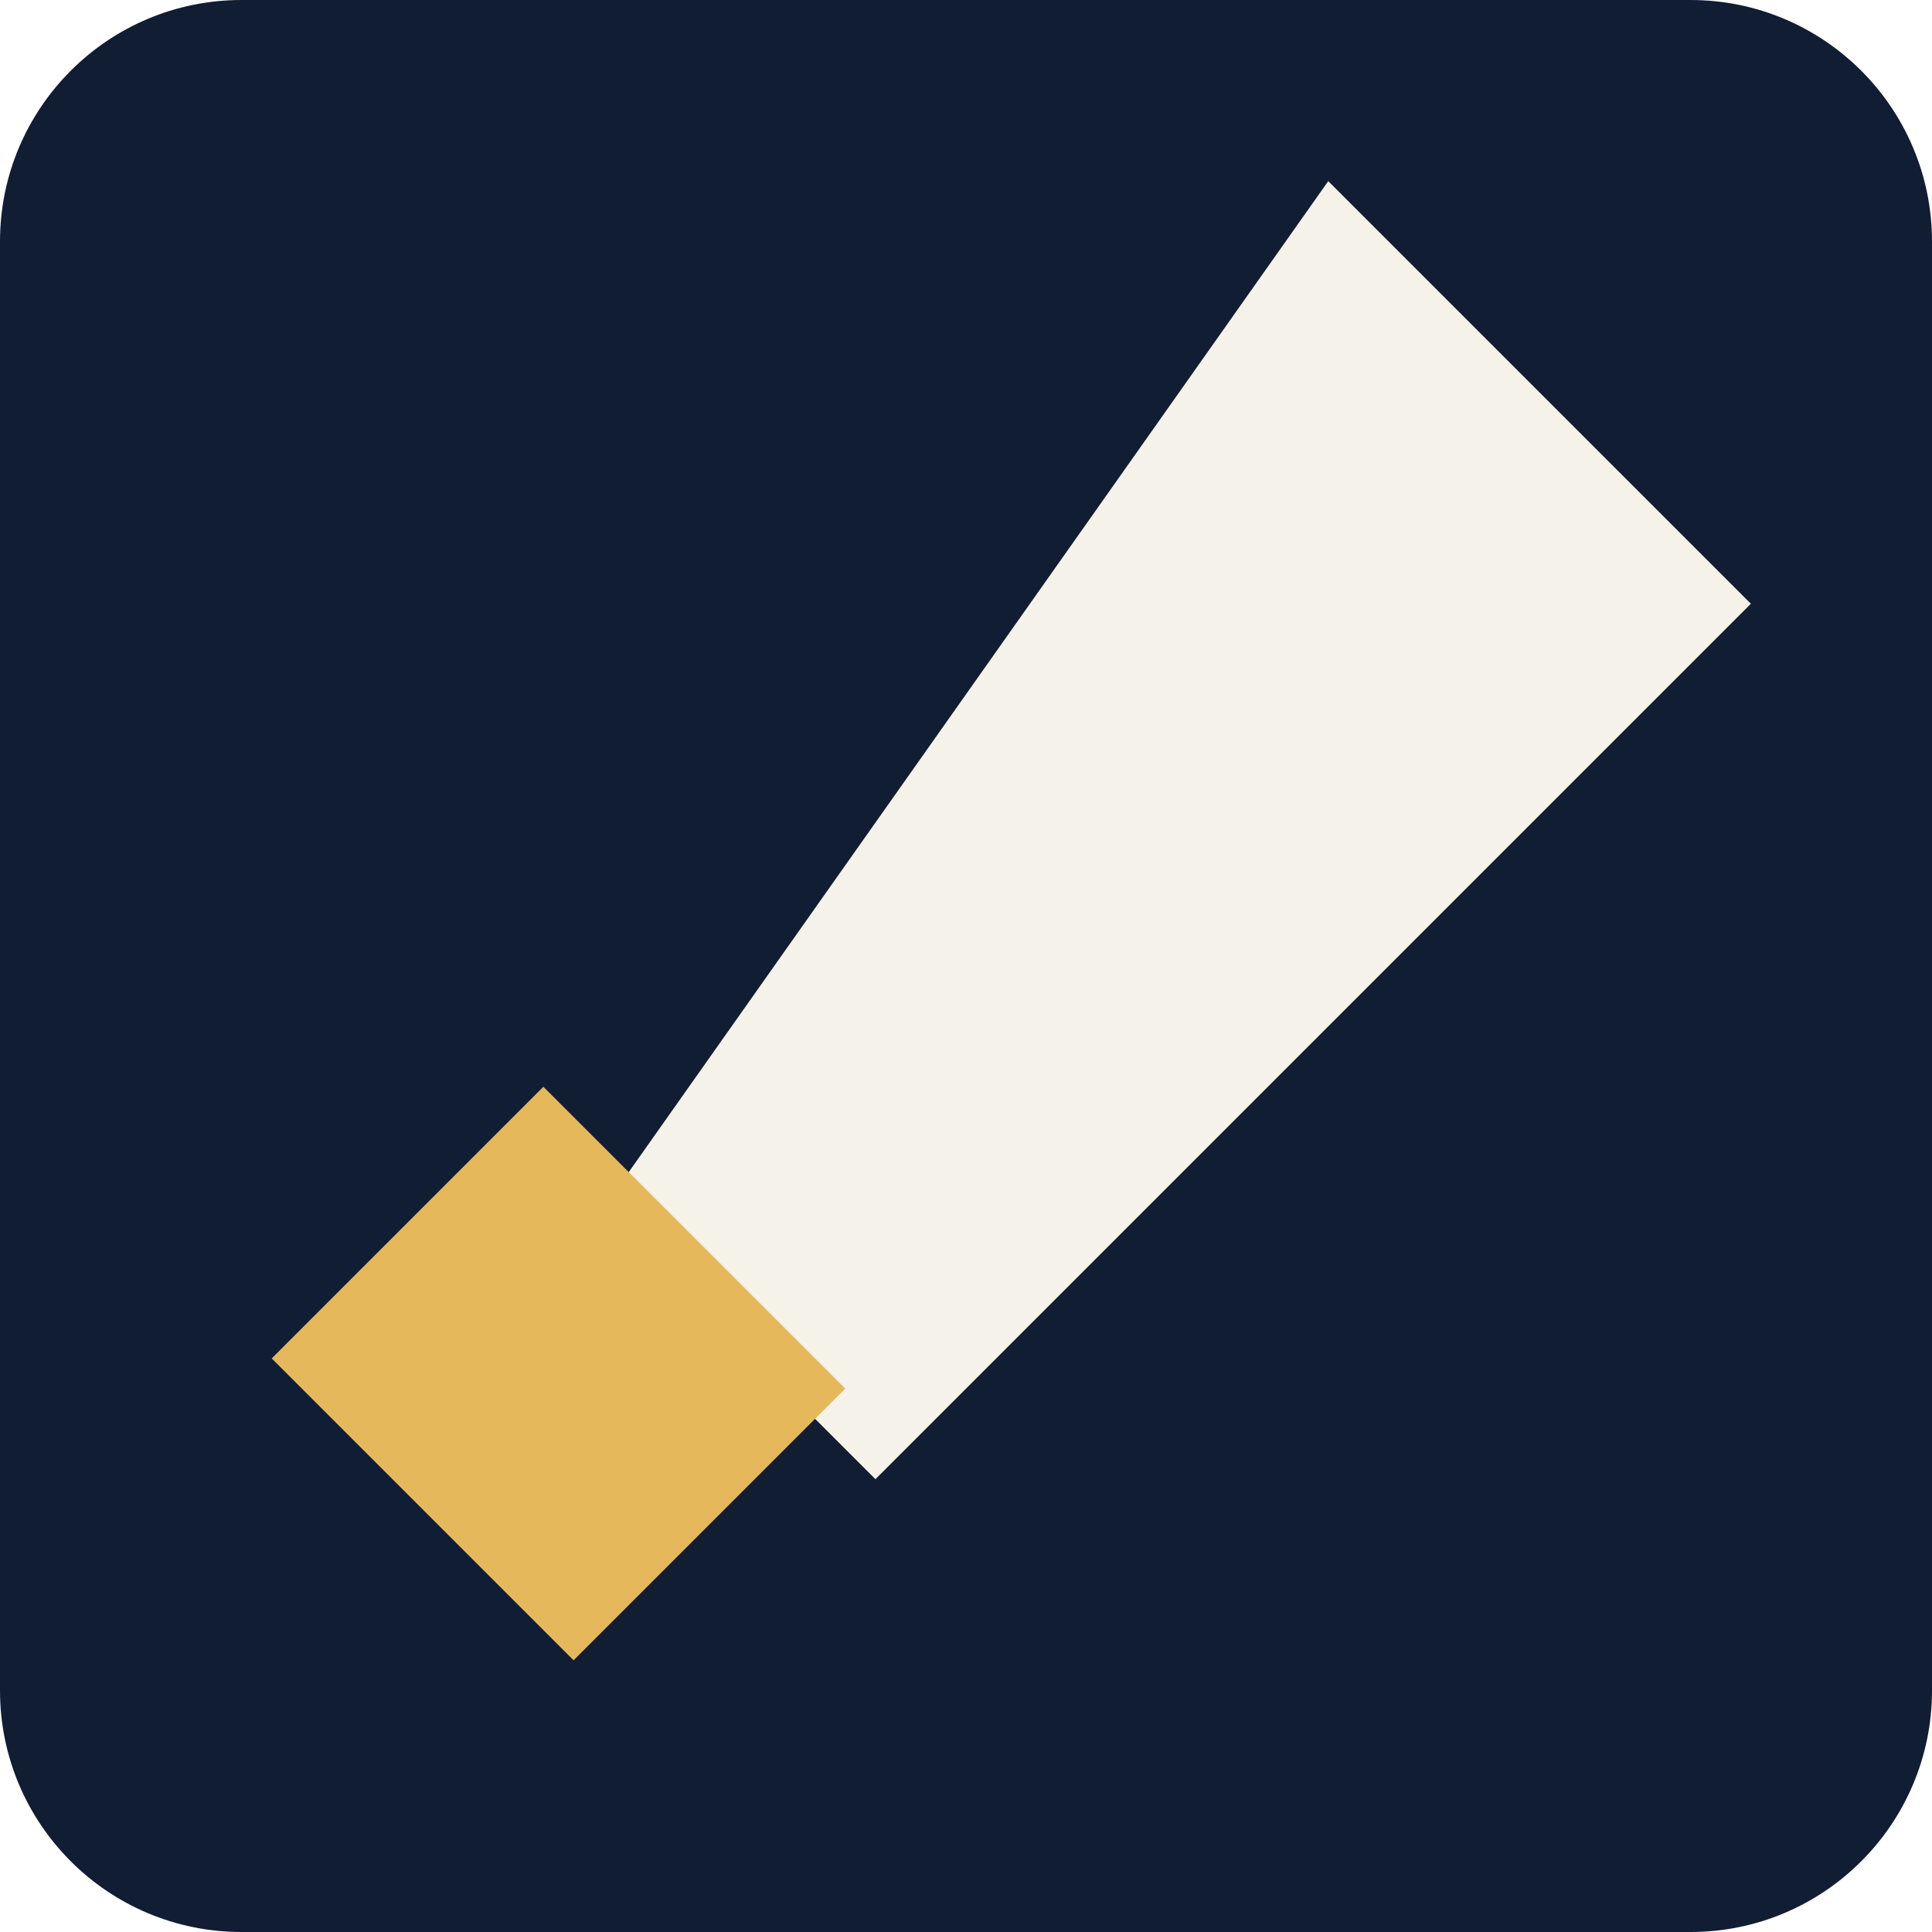
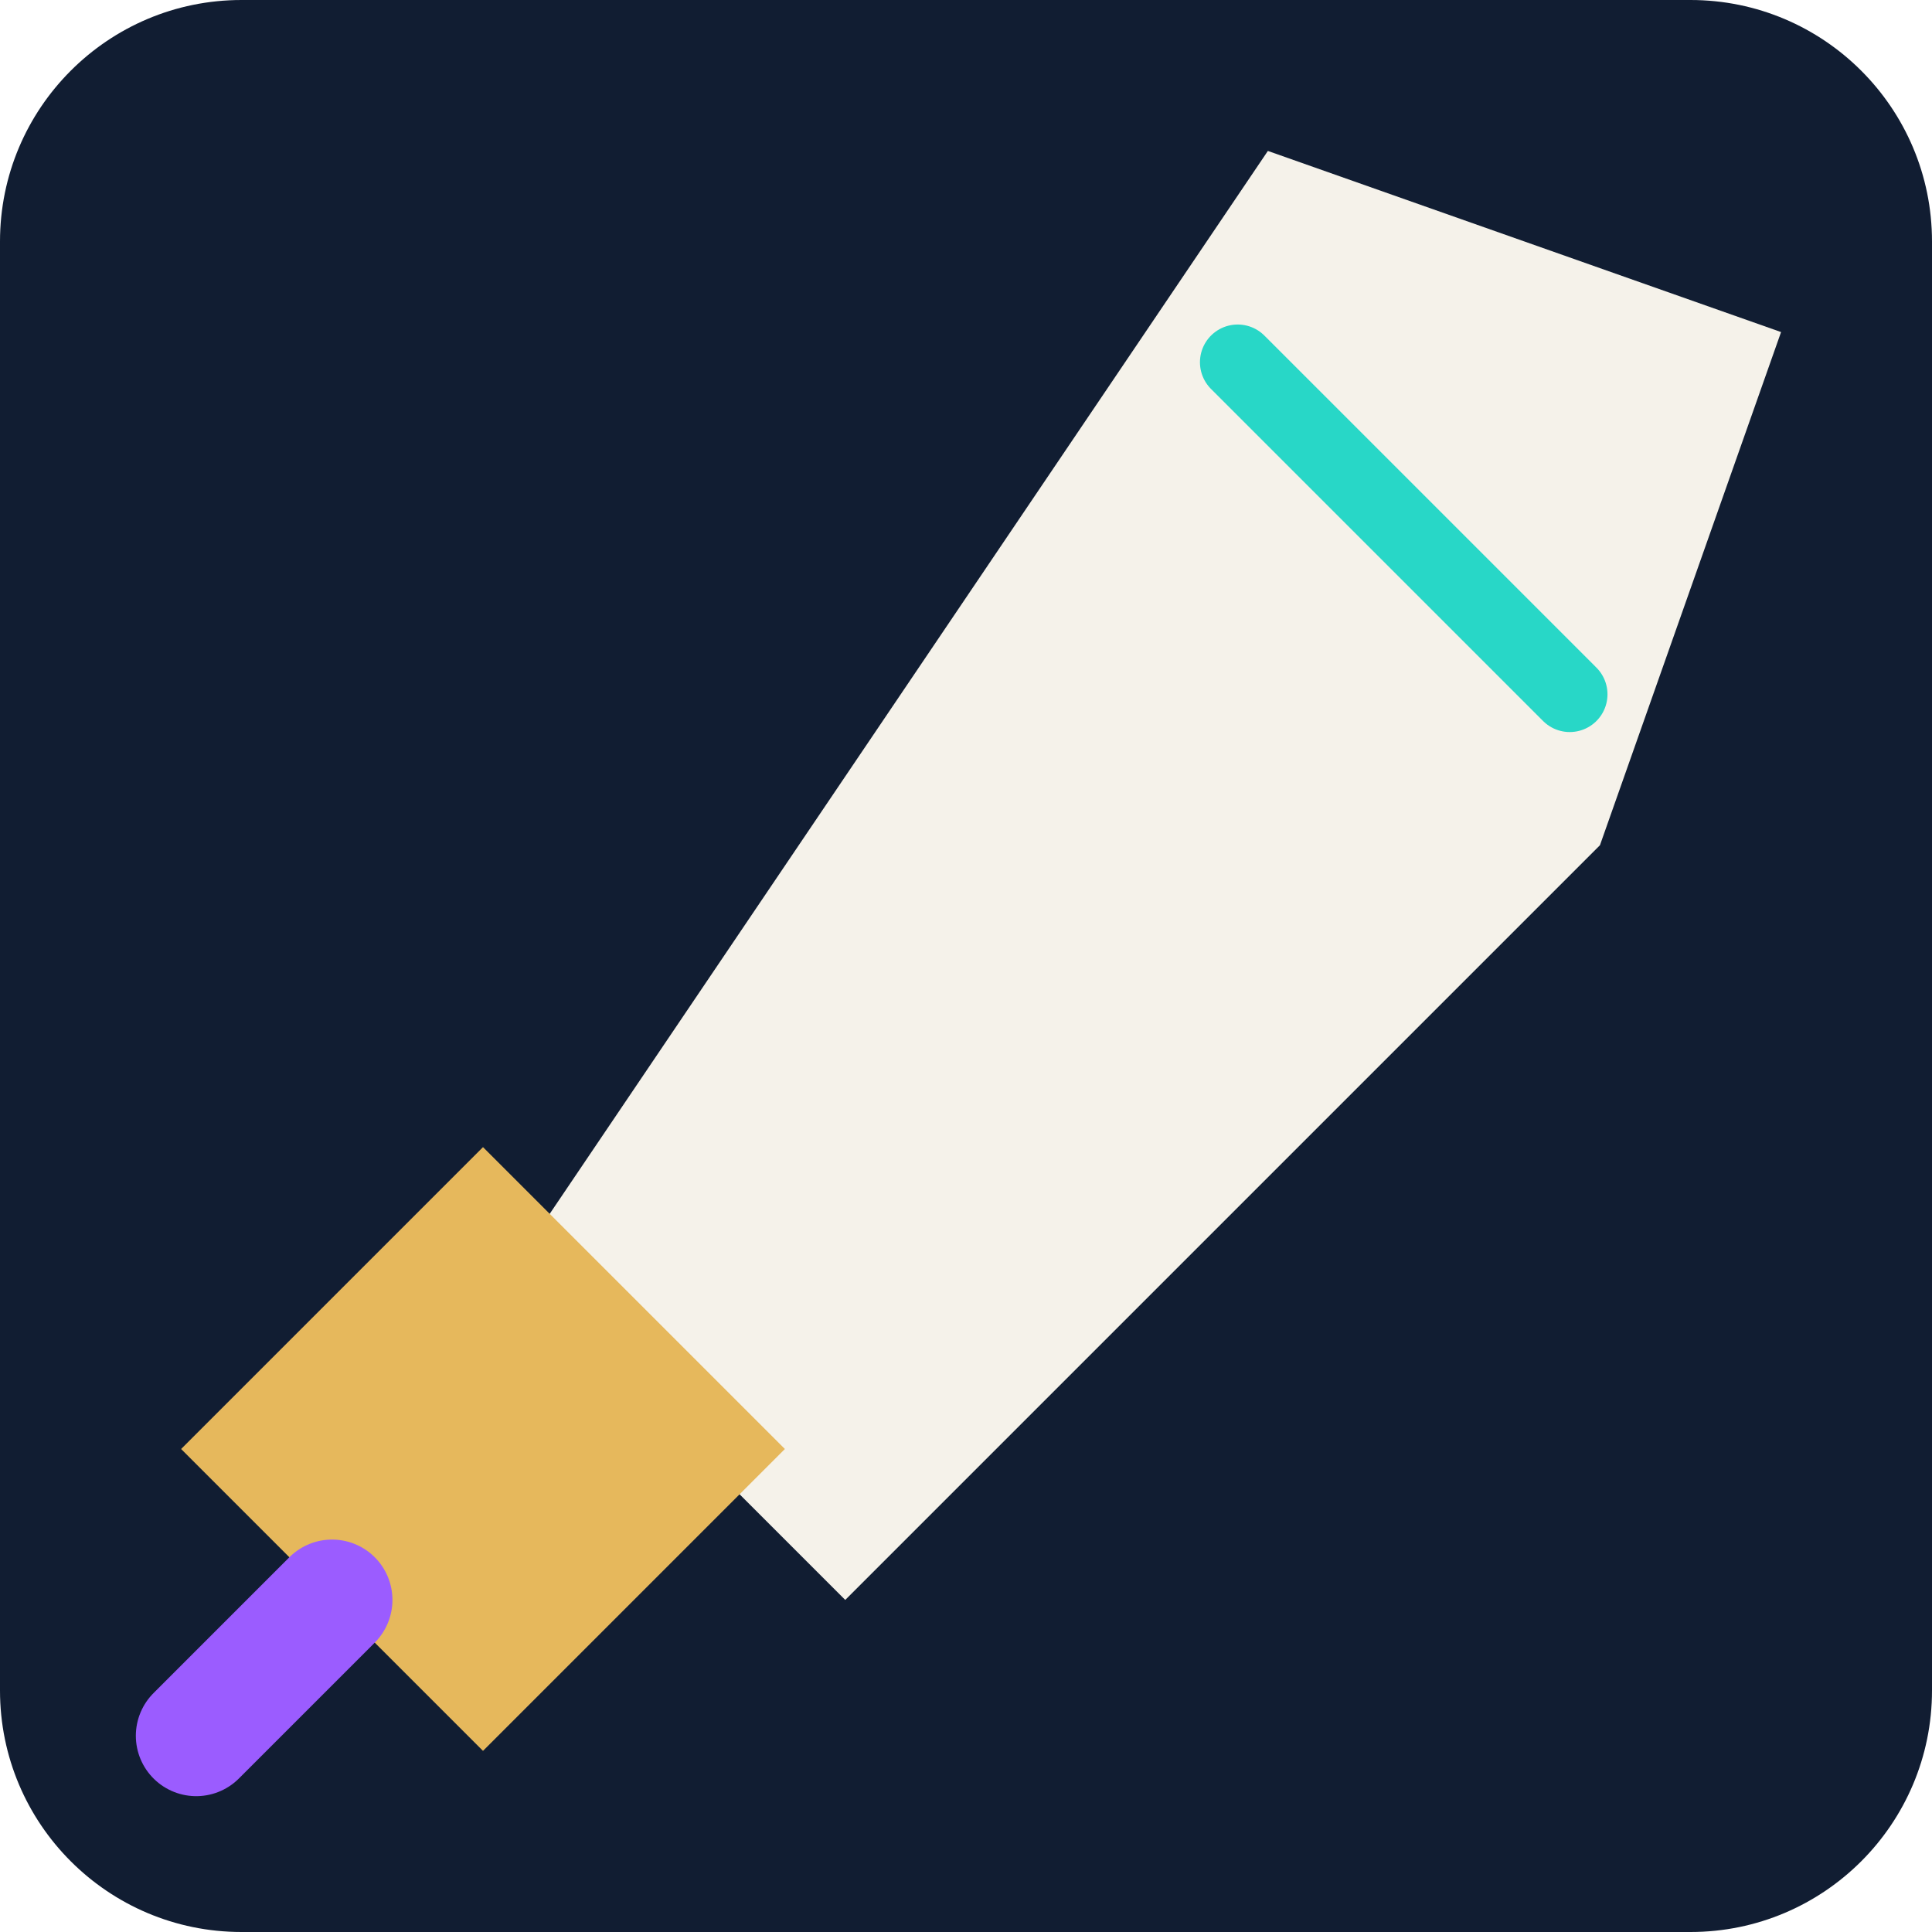
<svg xmlns="http://www.w3.org/2000/svg" width="128" height="128" viewBox="0 0 128 128">
  <rect width="128" height="128" rx="16" fill="#111D32" />
-   <path d="M88 12l28 28-58 58-18-18z" fill="#F5F2EA" />
-   <path d="M36 72l20 20-18 18-20-20z" fill="#E6B85C" />
+   <path d="M84 10l34 12-12 34-50 50-22-22z" fill="#F5F2EA" />
+   <path d="M82 24l22 22" stroke="#28D7C7" stroke-width="5" stroke-linecap="round" />
+   <path d="M32 76l20 20-20 20-20-20z" fill="#E6B85C" />
+   <path d="M22 106l-9 9" stroke="#9B5CFF" stroke-width="8" stroke-linecap="round" />
</svg>
